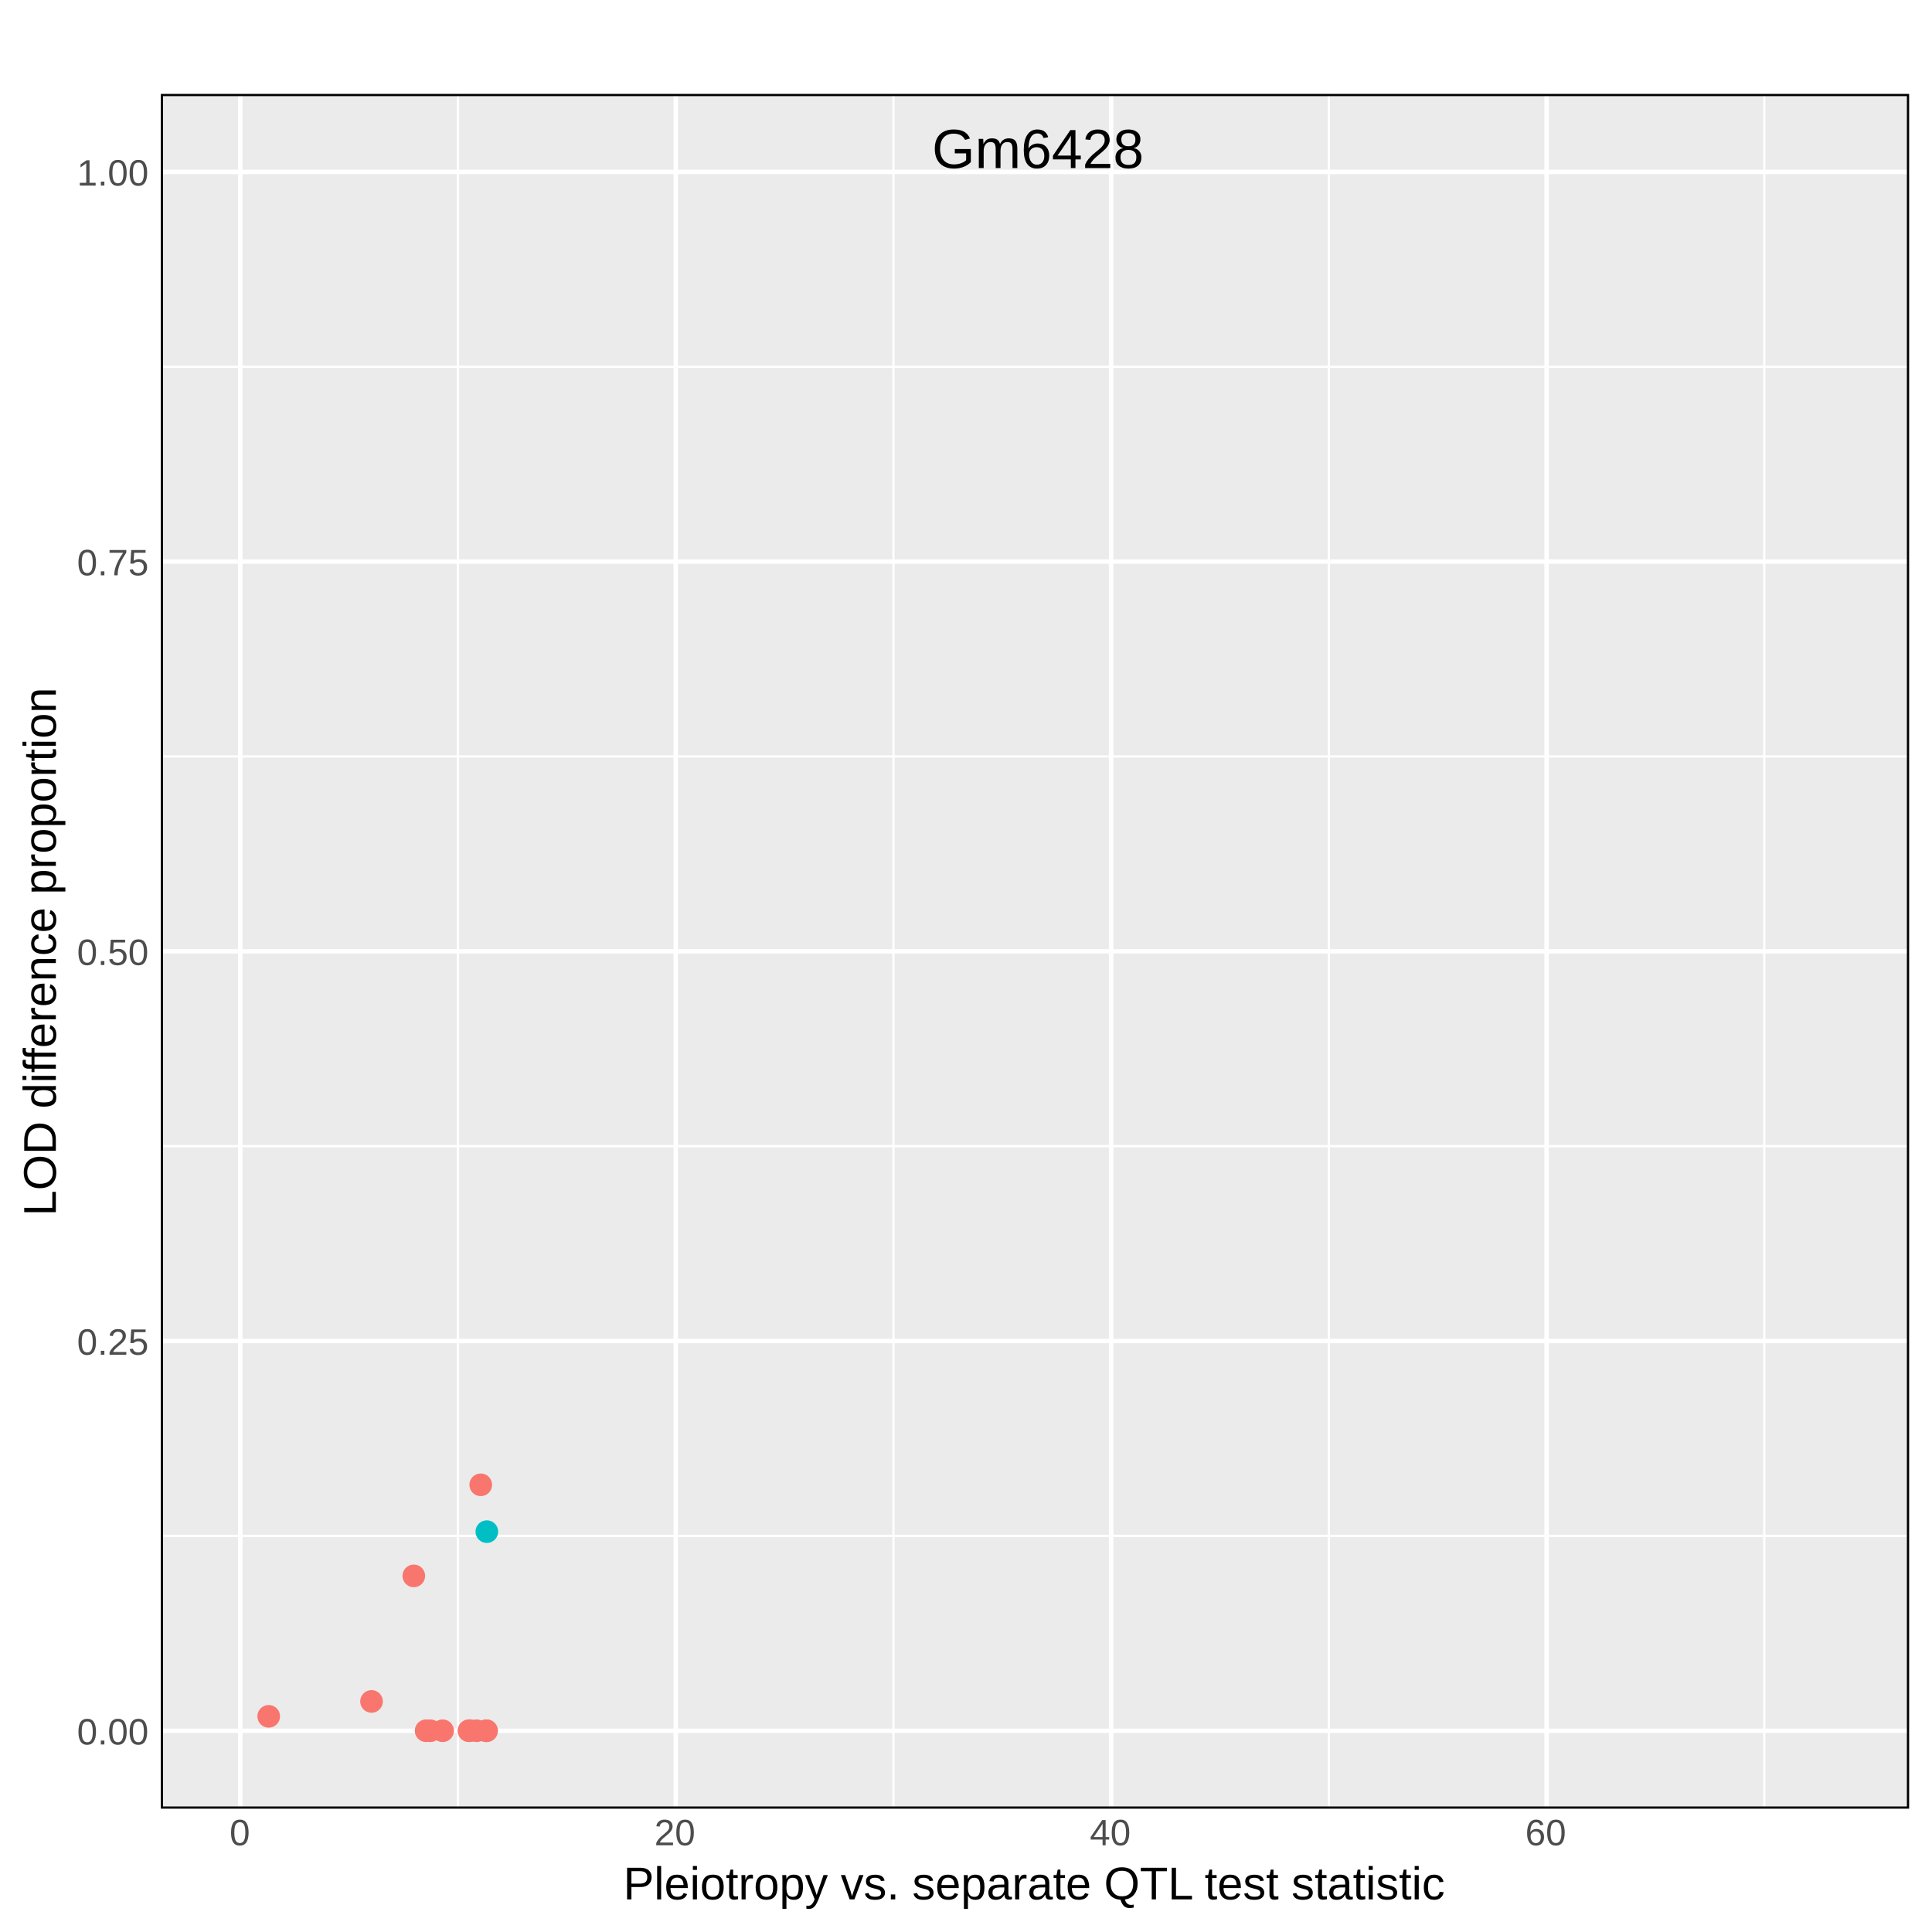
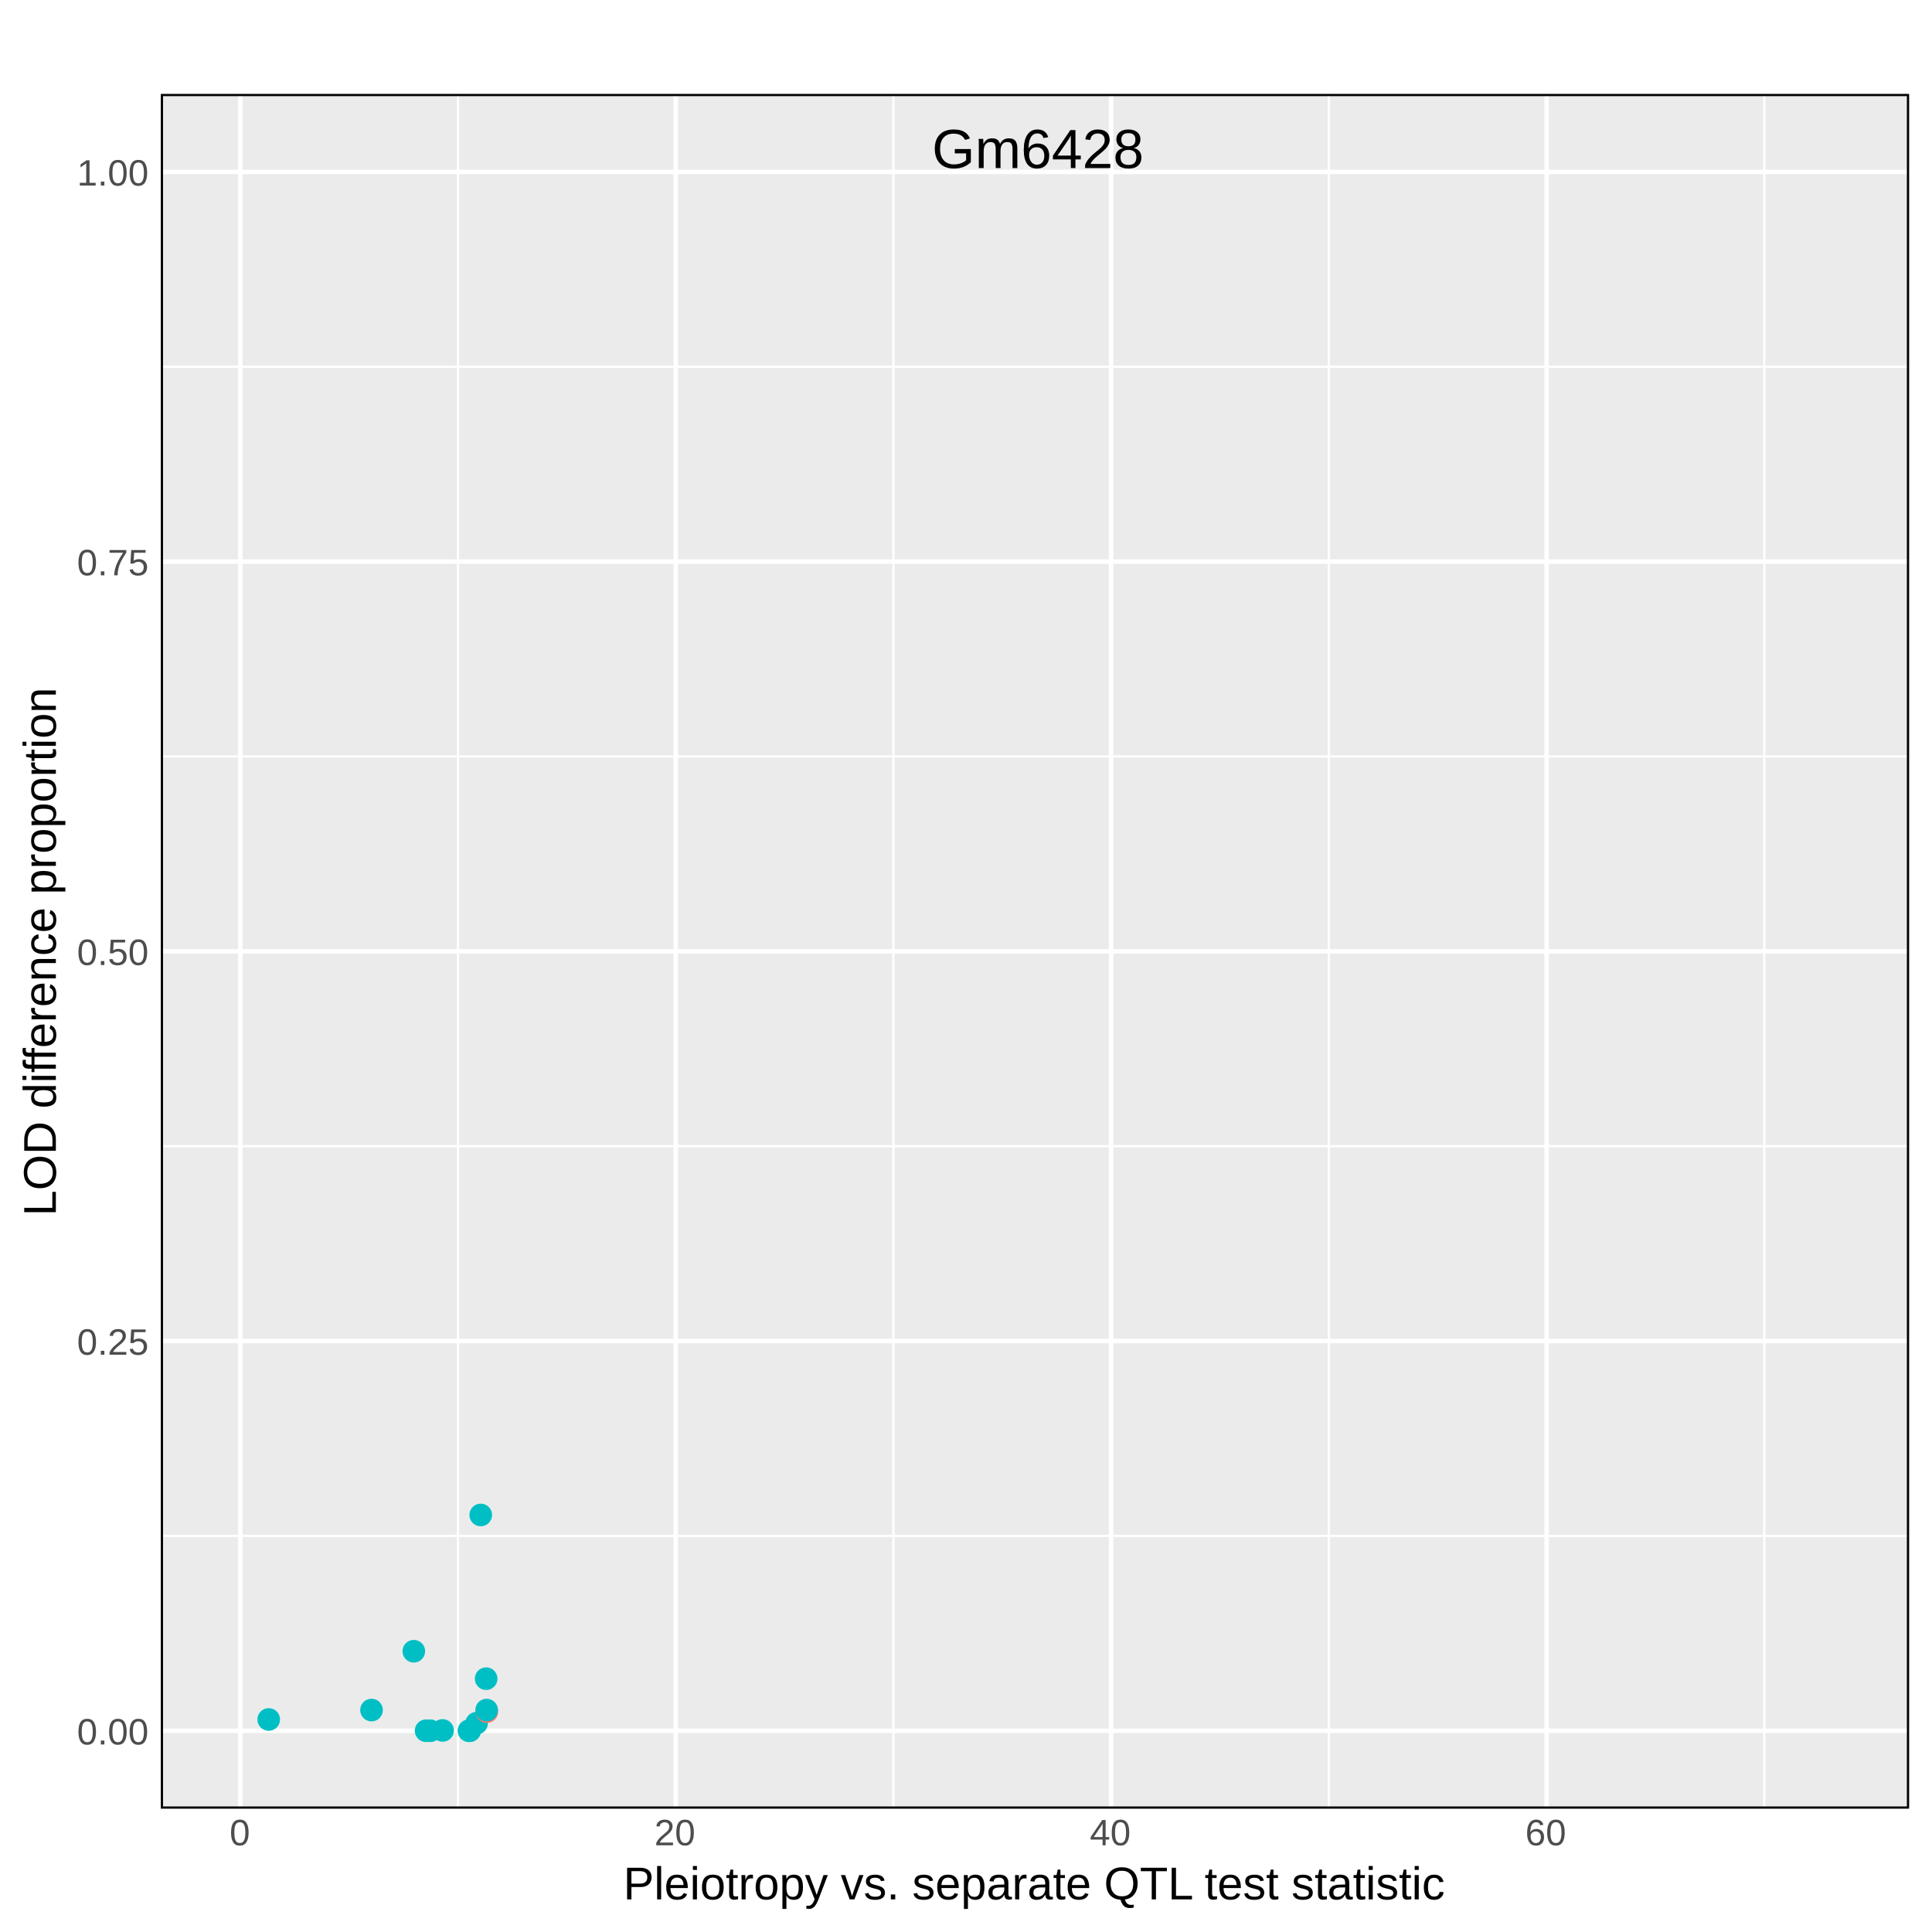
<svg xmlns="http://www.w3.org/2000/svg" viewBox="0 0 504.00 504.00">
  <defs>
    <style type="text/css">
    line, polyline, path, rect, circle {
      fill: none;
      stroke: #000000;
      stroke-linecap: round;
      stroke-linejoin: round;
      stroke-miterlimit: 10.00;
    }
  </style>
  </defs>
  <rect width="100%" height="100%" style="stroke: none; fill: #FFFFFF;" />
  <rect x="0.00" y="0.00" width="504.00" height="504.00" style="stroke-width: 1.16; stroke: #FFFFFF; fill: #FFFFFF;" />
  <defs>
    <clipPath id="cpNDEuOTQ1M3w0OTguMDIyfDQ3MS44M3wyNC41MDI=">
      <rect x="41.95" y="24.50" width="456.08" height="447.33" />
    </clipPath>
  </defs>
  <rect x="41.95" y="24.50" width="456.08" height="447.33" style="stroke-width: 1.16; stroke: none; fill: #EBEBEB;" clip-path="url(#cpNDEuOTQ1M3w0OTguMDIyfDQ3MS44M3wyNC41MDI=)" />
  <polyline points="41.95,400.66 498.02,400.66 " style="stroke-width: 0.58; stroke: #FFFFFF; stroke-linecap: butt;" clip-path="url(#cpNDEuOTQ1M3w0OTguMDIyfDQ3MS44M3wyNC41MDI=)" />
  <polyline points="41.95,299.00 498.02,299.00 " style="stroke-width: 0.58; stroke: #FFFFFF; stroke-linecap: butt;" clip-path="url(#cpNDEuOTQ1M3w0OTguMDIyfDQ3MS44M3wyNC41MDI=)" />
  <polyline points="41.95,197.33 498.02,197.33 " style="stroke-width: 0.58; stroke: #FFFFFF; stroke-linecap: butt;" clip-path="url(#cpNDEuOTQ1M3w0OTguMDIyfDQ3MS44M3wyNC41MDI=)" />
  <polyline points="41.95,95.67 498.02,95.67 " style="stroke-width: 0.58; stroke: #FFFFFF; stroke-linecap: butt;" clip-path="url(#cpNDEuOTQ1M3w0OTguMDIyfDQ3MS44M3wyNC41MDI=)" />
  <polyline points="119.47,471.83 119.47,24.50 " style="stroke-width: 0.58; stroke: #FFFFFF; stroke-linecap: butt;" clip-path="url(#cpNDEuOTQ1M3w0OTguMDIyfDQ3MS44M3wyNC41MDI=)" />
  <polyline points="233.07,471.83 233.07,24.50 " style="stroke-width: 0.58; stroke: #FFFFFF; stroke-linecap: butt;" clip-path="url(#cpNDEuOTQ1M3w0OTguMDIyfDQ3MS44M3wyNC41MDI=)" />
  <polyline points="346.66,471.83 346.66,24.50 " style="stroke-width: 0.58; stroke: #FFFFFF; stroke-linecap: butt;" clip-path="url(#cpNDEuOTQ1M3w0OTguMDIyfDQ3MS44M3wyNC41MDI=)" />
  <polyline points="460.25,471.83 460.25,24.50 " style="stroke-width: 0.58; stroke: #FFFFFF; stroke-linecap: butt;" clip-path="url(#cpNDEuOTQ1M3w0OTguMDIyfDQ3MS44M3wyNC41MDI=)" />
  <polyline points="41.95,451.50 498.02,451.50 " style="stroke-width: 1.16; stroke: #FFFFFF; stroke-linecap: butt;" clip-path="url(#cpNDEuOTQ1M3w0OTguMDIyfDQ3MS44M3wyNC41MDI=)" />
  <polyline points="41.95,349.83 498.02,349.83 " style="stroke-width: 1.16; stroke: #FFFFFF; stroke-linecap: butt;" clip-path="url(#cpNDEuOTQ1M3w0OTguMDIyfDQ3MS44M3wyNC41MDI=)" />
  <polyline points="41.95,248.17 498.02,248.17 " style="stroke-width: 1.16; stroke: #FFFFFF; stroke-linecap: butt;" clip-path="url(#cpNDEuOTQ1M3w0OTguMDIyfDQ3MS44M3wyNC41MDI=)" />
  <polyline points="41.95,146.50 498.02,146.50 " style="stroke-width: 1.16; stroke: #FFFFFF; stroke-linecap: butt;" clip-path="url(#cpNDEuOTQ1M3w0OTguMDIyfDQ3MS44M3wyNC41MDI=)" />
  <polyline points="41.95,44.84 498.02,44.84 " style="stroke-width: 1.16; stroke: #FFFFFF; stroke-linecap: butt;" clip-path="url(#cpNDEuOTQ1M3w0OTguMDIyfDQ3MS44M3wyNC41MDI=)" />
  <polyline points="62.68,471.83 62.68,24.50 " style="stroke-width: 1.16; stroke: #FFFFFF; stroke-linecap: butt;" clip-path="url(#cpNDEuOTQ1M3w0OTguMDIyfDQ3MS44M3wyNC41MDI=)" />
  <polyline points="176.27,471.83 176.27,24.50 " style="stroke-width: 1.16; stroke: #FFFFFF; stroke-linecap: butt;" clip-path="url(#cpNDEuOTQ1M3w0OTguMDIyfDQ3MS44M3wyNC41MDI=)" />
  <polyline points="289.86,471.83 289.86,24.50 " style="stroke-width: 1.16; stroke: #FFFFFF; stroke-linecap: butt;" clip-path="url(#cpNDEuOTQ1M3w0OTguMDIyfDQ3MS44M3wyNC41MDI=)" />
  <polyline points="403.46,471.83 403.46,24.50 " style="stroke-width: 1.16; stroke: #FFFFFF; stroke-linecap: butt;" clip-path="url(#cpNDEuOTQ1M3w0OTguMDIyfDQ3MS44M3wyNC41MDI=)" />
-   <circle cx="122.33" cy="451.50" r="1.95pt" style="stroke-width: 0.71; stroke: #F8766D; fill: #F8766D;" clip-path="url(#cpNDEuOTQ1M3w0OTguMDIyfDQ3MS44M3wyNC41MDI=)" />
-   <circle cx="124.33" cy="451.50" r="1.95pt" style="stroke-width: 0.71; stroke: #F8766D; fill: #F8766D;" clip-path="url(#cpNDEuOTQ1M3w0OTguMDIyfDQ3MS44M3wyNC41MDI=)" />
-   <circle cx="70.10" cy="447.74" r="1.95pt" style="stroke-width: 0.71; stroke: #F8766D; fill: #F8766D;" clip-path="url(#cpNDEuOTQ1M3w0OTguMDIyfDQ3MS44M3wyNC41MDI=)" />
-   <circle cx="127.00" cy="399.56" r="1.95pt" style="stroke-width: 0.71; stroke: #00BFC4; fill: #00BFC4;" clip-path="url(#cpNDEuOTQ1M3w0OTguMDIyfDQ3MS44M3wyNC41MDI=)" />
-   <circle cx="111.16" cy="451.50" r="1.95pt" style="stroke-width: 0.71; stroke: #F8766D; fill: #F8766D;" clip-path="url(#cpNDEuOTQ1M3w0OTguMDIyfDQ3MS44M3wyNC41MDI=)" />
-   <circle cx="126.82" cy="451.50" r="1.95pt" style="stroke-width: 0.71; stroke: #F8766D; fill: #F8766D;" clip-path="url(#cpNDEuOTQ1M3w0OTguMDIyfDQ3MS44M3wyNC41MDI=)" />
-   <circle cx="126.95" cy="451.50" r="1.95pt" style="stroke-width: 0.71; stroke: #F8766D; fill: #F8766D;" clip-path="url(#cpNDEuOTQ1M3w0OTguMDIyfDQ3MS44M3wyNC41MDI=)" />
-   <circle cx="107.95" cy="411.10" r="1.95pt" style="stroke-width: 0.71; stroke: #F8766D; fill: #F8766D;" clip-path="url(#cpNDEuOTQ1M3w0OTguMDIyfDQ3MS44M3wyNC41MDI=)" />
-   <circle cx="96.92" cy="443.85" r="1.95pt" style="stroke-width: 0.71; stroke: #F8766D; fill: #F8766D;" clip-path="url(#cpNDEuOTQ1M3w0OTguMDIyfDQ3MS44M3wyNC41MDI=)" />
-   <circle cx="122.55" cy="451.47" r="1.95pt" style="stroke-width: 0.71; stroke: #F8766D; fill: #F8766D;" clip-path="url(#cpNDEuOTQ1M3w0OTguMDIyfDQ3MS44M3wyNC41MDI=)" />
-   <circle cx="115.46" cy="451.50" r="1.95pt" style="stroke-width: 0.71; stroke: #F8766D; fill: #F8766D;" clip-path="url(#cpNDEuOTQ1M3w0OTguMDIyfDQ3MS44M3wyNC41MDI=)" />
-   <circle cx="125.41" cy="387.34" r="1.95pt" style="stroke-width: 0.71; stroke: #F8766D; fill: #F8766D;" clip-path="url(#cpNDEuOTQ1M3w0OTguMDIyfDQ3MS44M3wyNC41MDI=)" />
-   <circle cx="112.25" cy="451.50" r="1.95pt" style="stroke-width: 0.71; stroke: #F8766D; fill: #F8766D;" clip-path="url(#cpNDEuOTQ1M3w0OTguMDIyfDQ3MS44M3wyNC41MDI=)" />
+   <circle cx="122.33" cy="451.50" r="1.95pt" style="stroke-width: 0.71; stroke: #00BFC4; fill: #00BFC4;" clip-path="url(#cpNDEuOTQ1M3w0OTguMDIyfDQ3MS44M3wyNC41MDI=)" />
+   <circle cx="124.33" cy="449.53" r="1.95pt" style="stroke-width: 0.71; stroke: #00BFC4; fill: #00BFC4;" clip-path="url(#cpNDEuOTQ1M3w0OTguMDIyfDQ3MS44M3wyNC41MDI=)" />
+   <circle cx="70.10" cy="448.56" r="1.95pt" style="stroke-width: 0.71; stroke: #00BFC4; fill: #00BFC4;" clip-path="url(#cpNDEuOTQ1M3w0OTguMDIyfDQ3MS44M3wyNC41MDI=)" />
+   <circle cx="127.00" cy="446.50" r="1.95pt" style="stroke-width: 0.71; stroke: #F8766D; fill: #F8766D;" clip-path="url(#cpNDEuOTQ1M3w0OTguMDIyfDQ3MS44M3wyNC41MDI=)" />
+   <circle cx="111.16" cy="451.50" r="1.95pt" style="stroke-width: 0.71; stroke: #00BFC4; fill: #00BFC4;" clip-path="url(#cpNDEuOTQ1M3w0OTguMDIyfDQ3MS44M3wyNC41MDI=)" />
+   <circle cx="126.82" cy="437.92" r="1.95pt" style="stroke-width: 0.71; stroke: #00BFC4; fill: #00BFC4;" clip-path="url(#cpNDEuOTQ1M3w0OTguMDIyfDQ3MS44M3wyNC41MDI=)" />
+   <circle cx="126.95" cy="446.11" r="1.95pt" style="stroke-width: 0.71; stroke: #00BFC4; fill: #00BFC4;" clip-path="url(#cpNDEuOTQ1M3w0OTguMDIyfDQ3MS44M3wyNC41MDI=)" />
+   <circle cx="107.95" cy="430.76" r="1.95pt" style="stroke-width: 0.71; stroke: #00BFC4; fill: #00BFC4;" clip-path="url(#cpNDEuOTQ1M3w0OTguMDIyfDQ3MS44M3wyNC41MDI=)" />
+   <circle cx="96.92" cy="446.10" r="1.95pt" style="stroke-width: 0.71; stroke: #00BFC4; fill: #00BFC4;" clip-path="url(#cpNDEuOTQ1M3w0OTguMDIyfDQ3MS44M3wyNC41MDI=)" />
+   <circle cx="122.55" cy="451.50" r="1.95pt" style="stroke-width: 0.71; stroke: #00BFC4; fill: #00BFC4;" clip-path="url(#cpNDEuOTQ1M3w0OTguMDIyfDQ3MS44M3wyNC41MDI=)" />
+   <circle cx="115.46" cy="451.42" r="1.95pt" style="stroke-width: 0.71; stroke: #00BFC4; fill: #00BFC4;" clip-path="url(#cpNDEuOTQ1M3w0OTguMDIyfDQ3MS44M3wyNC41MDI=)" />
+   <circle cx="125.41" cy="395.21" r="1.95pt" style="stroke-width: 0.71; stroke: #00BFC4; fill: #00BFC4;" clip-path="url(#cpNDEuOTQ1M3w0OTguMDIyfDQ3MS44M3wyNC41MDI=)" />
+   <circle cx="112.25" cy="451.50" r="1.95pt" style="stroke-width: 0.71; stroke: #00BFC4; fill: #00BFC4;" clip-path="url(#cpNDEuOTQ1M3w0OTguMDIyfDQ3MS44M3wyNC41MDI=)" />
  <rect x="41.95" y="24.50" width="456.08" height="447.33" style="stroke-width: 1.16;" clip-path="url(#cpNDEuOTQ1M3w0OTguMDIyfDQ3MS44M3wyNC41MDI=)" />
  <defs>
    <clipPath id="cpMHw1MDR8NTA0fDA=">
      <rect x="0.00" y="0.00" width="504.00" height="504.00" />
    </clipPath>
  </defs>
  <g clip-path="url(#cpMHw1MDR8NTA0fDA=)">
    <text x="20.09" y="455.08" style="font-size: 9.60px; fill: #4D4D4D; font-family: Arial;" textLength="19.46px" lengthAdjust="spacingAndGlyphs">0.00</text>
  </g>
  <g clip-path="url(#cpMHw1MDR8NTA0fDA=)">
    <text x="20.09" y="353.41" style="font-size: 9.60px; fill: #4D4D4D; font-family: Arial;" textLength="19.46px" lengthAdjust="spacingAndGlyphs">0.25</text>
  </g>
  <g clip-path="url(#cpMHw1MDR8NTA0fDA=)">
    <text x="20.09" y="251.74" style="font-size: 9.60px; fill: #4D4D4D; font-family: Arial;" textLength="19.46px" lengthAdjust="spacingAndGlyphs">0.50</text>
  </g>
  <g clip-path="url(#cpMHw1MDR8NTA0fDA=)">
    <text x="20.09" y="150.08" style="font-size: 9.60px; fill: #4D4D4D; font-family: Arial;" textLength="19.46px" lengthAdjust="spacingAndGlyphs">0.75</text>
  </g>
  <g clip-path="url(#cpMHw1MDR8NTA0fDA=)">
    <text x="20.09" y="48.41" style="font-size: 9.60px; fill: #4D4D4D; font-family: Arial;" textLength="19.46px" lengthAdjust="spacingAndGlyphs">1.00</text>
  </g>
  <polyline points="41.95,451.50 41.95,451.50 " style="stroke-width: 1.16; stroke: #333333; stroke-linecap: butt;" clip-path="url(#cpMHw1MDR8NTA0fDA=)" />
  <polyline points="41.95,349.83 41.95,349.83 " style="stroke-width: 1.16; stroke: #333333; stroke-linecap: butt;" clip-path="url(#cpMHw1MDR8NTA0fDA=)" />
  <polyline points="41.95,248.17 41.95,248.17 " style="stroke-width: 1.16; stroke: #333333; stroke-linecap: butt;" clip-path="url(#cpMHw1MDR8NTA0fDA=)" />
  <polyline points="41.95,146.50 41.95,146.50 " style="stroke-width: 1.16; stroke: #333333; stroke-linecap: butt;" clip-path="url(#cpMHw1MDR8NTA0fDA=)" />
  <polyline points="41.95,44.84 41.95,44.84 " style="stroke-width: 1.16; stroke: #333333; stroke-linecap: butt;" clip-path="url(#cpMHw1MDR8NTA0fDA=)" />
  <polyline points="62.68,471.83 62.68,471.83 " style="stroke-width: 1.16; stroke: #333333; stroke-linecap: butt;" clip-path="url(#cpMHw1MDR8NTA0fDA=)" />
  <polyline points="176.27,471.83 176.27,471.83 " style="stroke-width: 1.16; stroke: #333333; stroke-linecap: butt;" clip-path="url(#cpMHw1MDR8NTA0fDA=)" />
  <polyline points="289.86,471.83 289.86,471.83 " style="stroke-width: 1.16; stroke: #333333; stroke-linecap: butt;" clip-path="url(#cpMHw1MDR8NTA0fDA=)" />
  <polyline points="403.46,471.83 403.46,471.83 " style="stroke-width: 1.16; stroke: #333333; stroke-linecap: butt;" clip-path="url(#cpMHw1MDR8NTA0fDA=)" />
  <g clip-path="url(#cpMHw1MDR8NTA0fDA=)">
    <text x="59.90" y="481.38" style="font-size: 9.60px; fill: #4D4D4D; font-family: Arial;" textLength="5.56px" lengthAdjust="spacingAndGlyphs">0</text>
  </g>
  <g clip-path="url(#cpMHw1MDR8NTA0fDA=)">
    <text x="170.71" y="481.38" style="font-size: 9.60px; fill: #4D4D4D; font-family: Arial;" textLength="11.12px" lengthAdjust="spacingAndGlyphs">20</text>
  </g>
  <g clip-path="url(#cpMHw1MDR8NTA0fDA=)">
    <text x="284.30" y="481.38" style="font-size: 9.60px; fill: #4D4D4D; font-family: Arial;" textLength="11.12px" lengthAdjust="spacingAndGlyphs">40</text>
  </g>
  <g clip-path="url(#cpMHw1MDR8NTA0fDA=)">
    <text x="397.89" y="481.38" style="font-size: 9.60px; fill: #4D4D4D; font-family: Arial;" textLength="11.12px" lengthAdjust="spacingAndGlyphs">60</text>
  </g>
  <g clip-path="url(#cpMHw1MDR8NTA0fDA=)">
    <text x="162.61" y="495.49" style="font-size: 12.00px; font-family: Arial;" textLength="214.75px" lengthAdjust="spacingAndGlyphs">Pleiotropy vs. separate QTL test statistic</text>
  </g>
  <g clip-path="url(#cpMHw1MDR8NTA0fDA=)">
    <text transform="translate(14.57,317.20) rotate(-90)" style="font-size: 12.00px; font-family: Arial;" textLength="138.08px" lengthAdjust="spacingAndGlyphs">LOD difference proportion</text>
  </g>
  <g clip-path="url(#cpMHw1MDR8NTA0fDA=)">
    <text x="243.14" y="43.84" style="font-size: 14.40px; font-family: Arial;" textLength="53.70px" lengthAdjust="spacingAndGlyphs">Gm6428</text>
  </g>
</svg>
